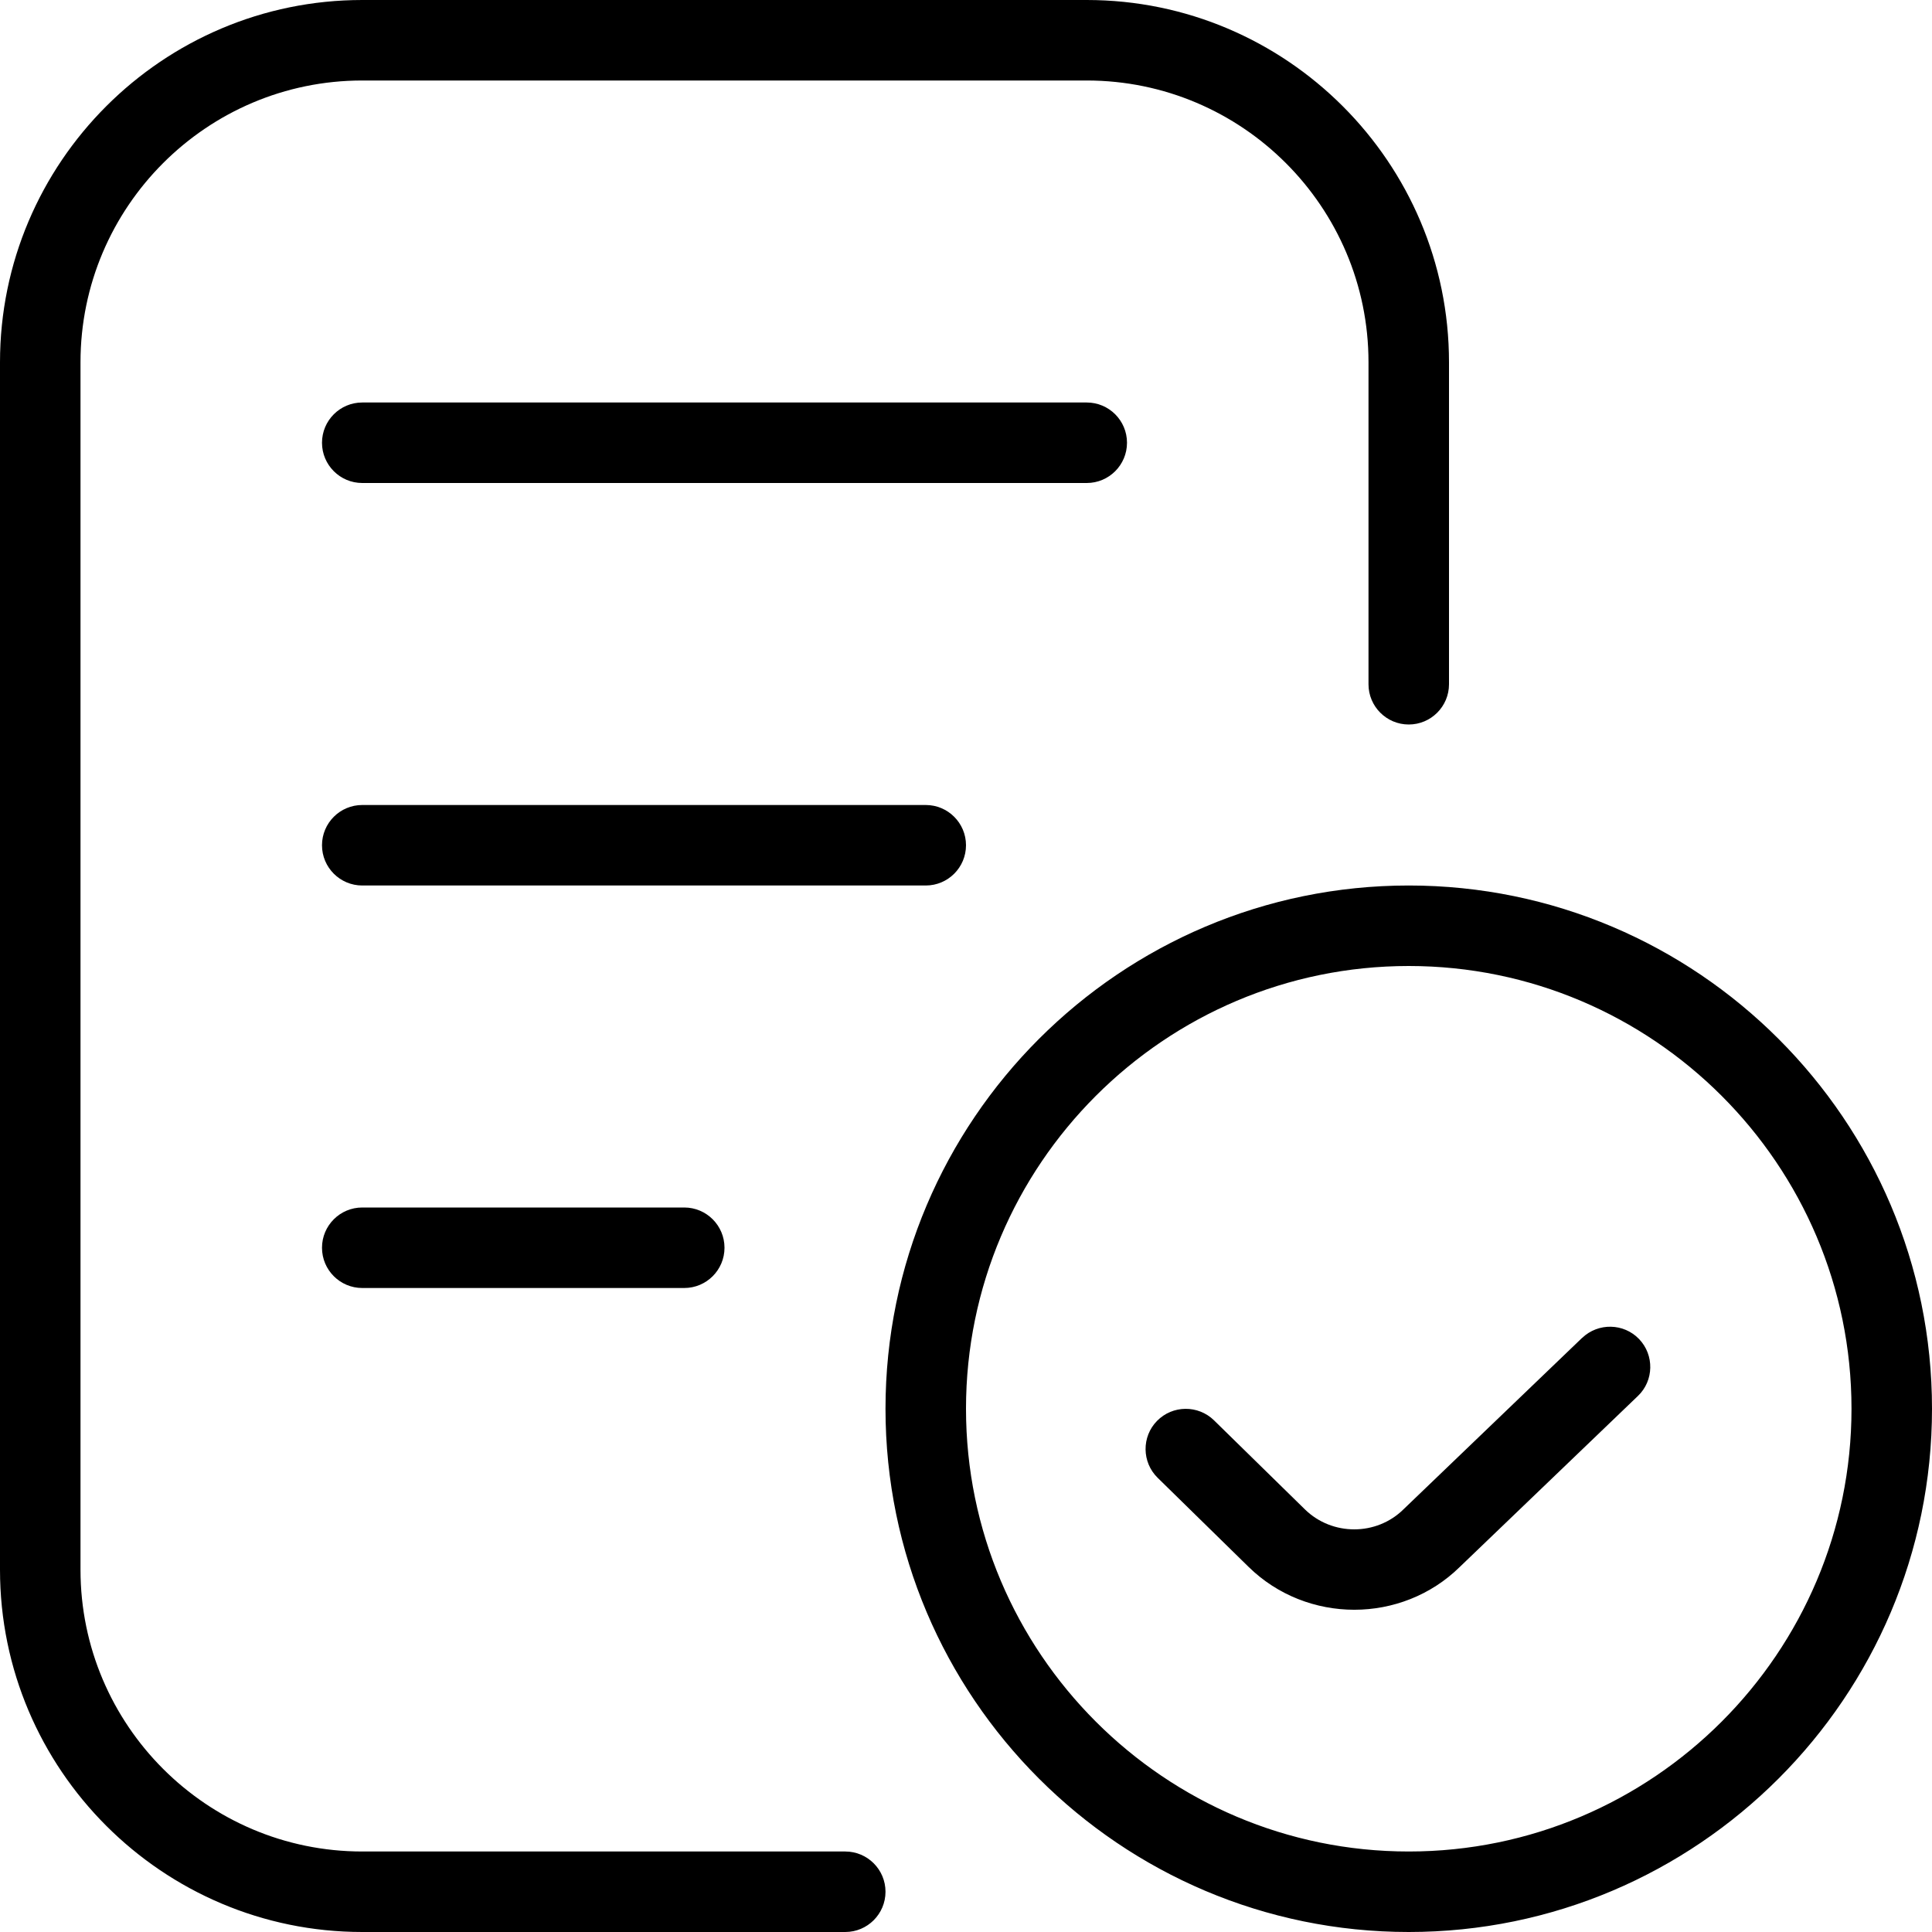
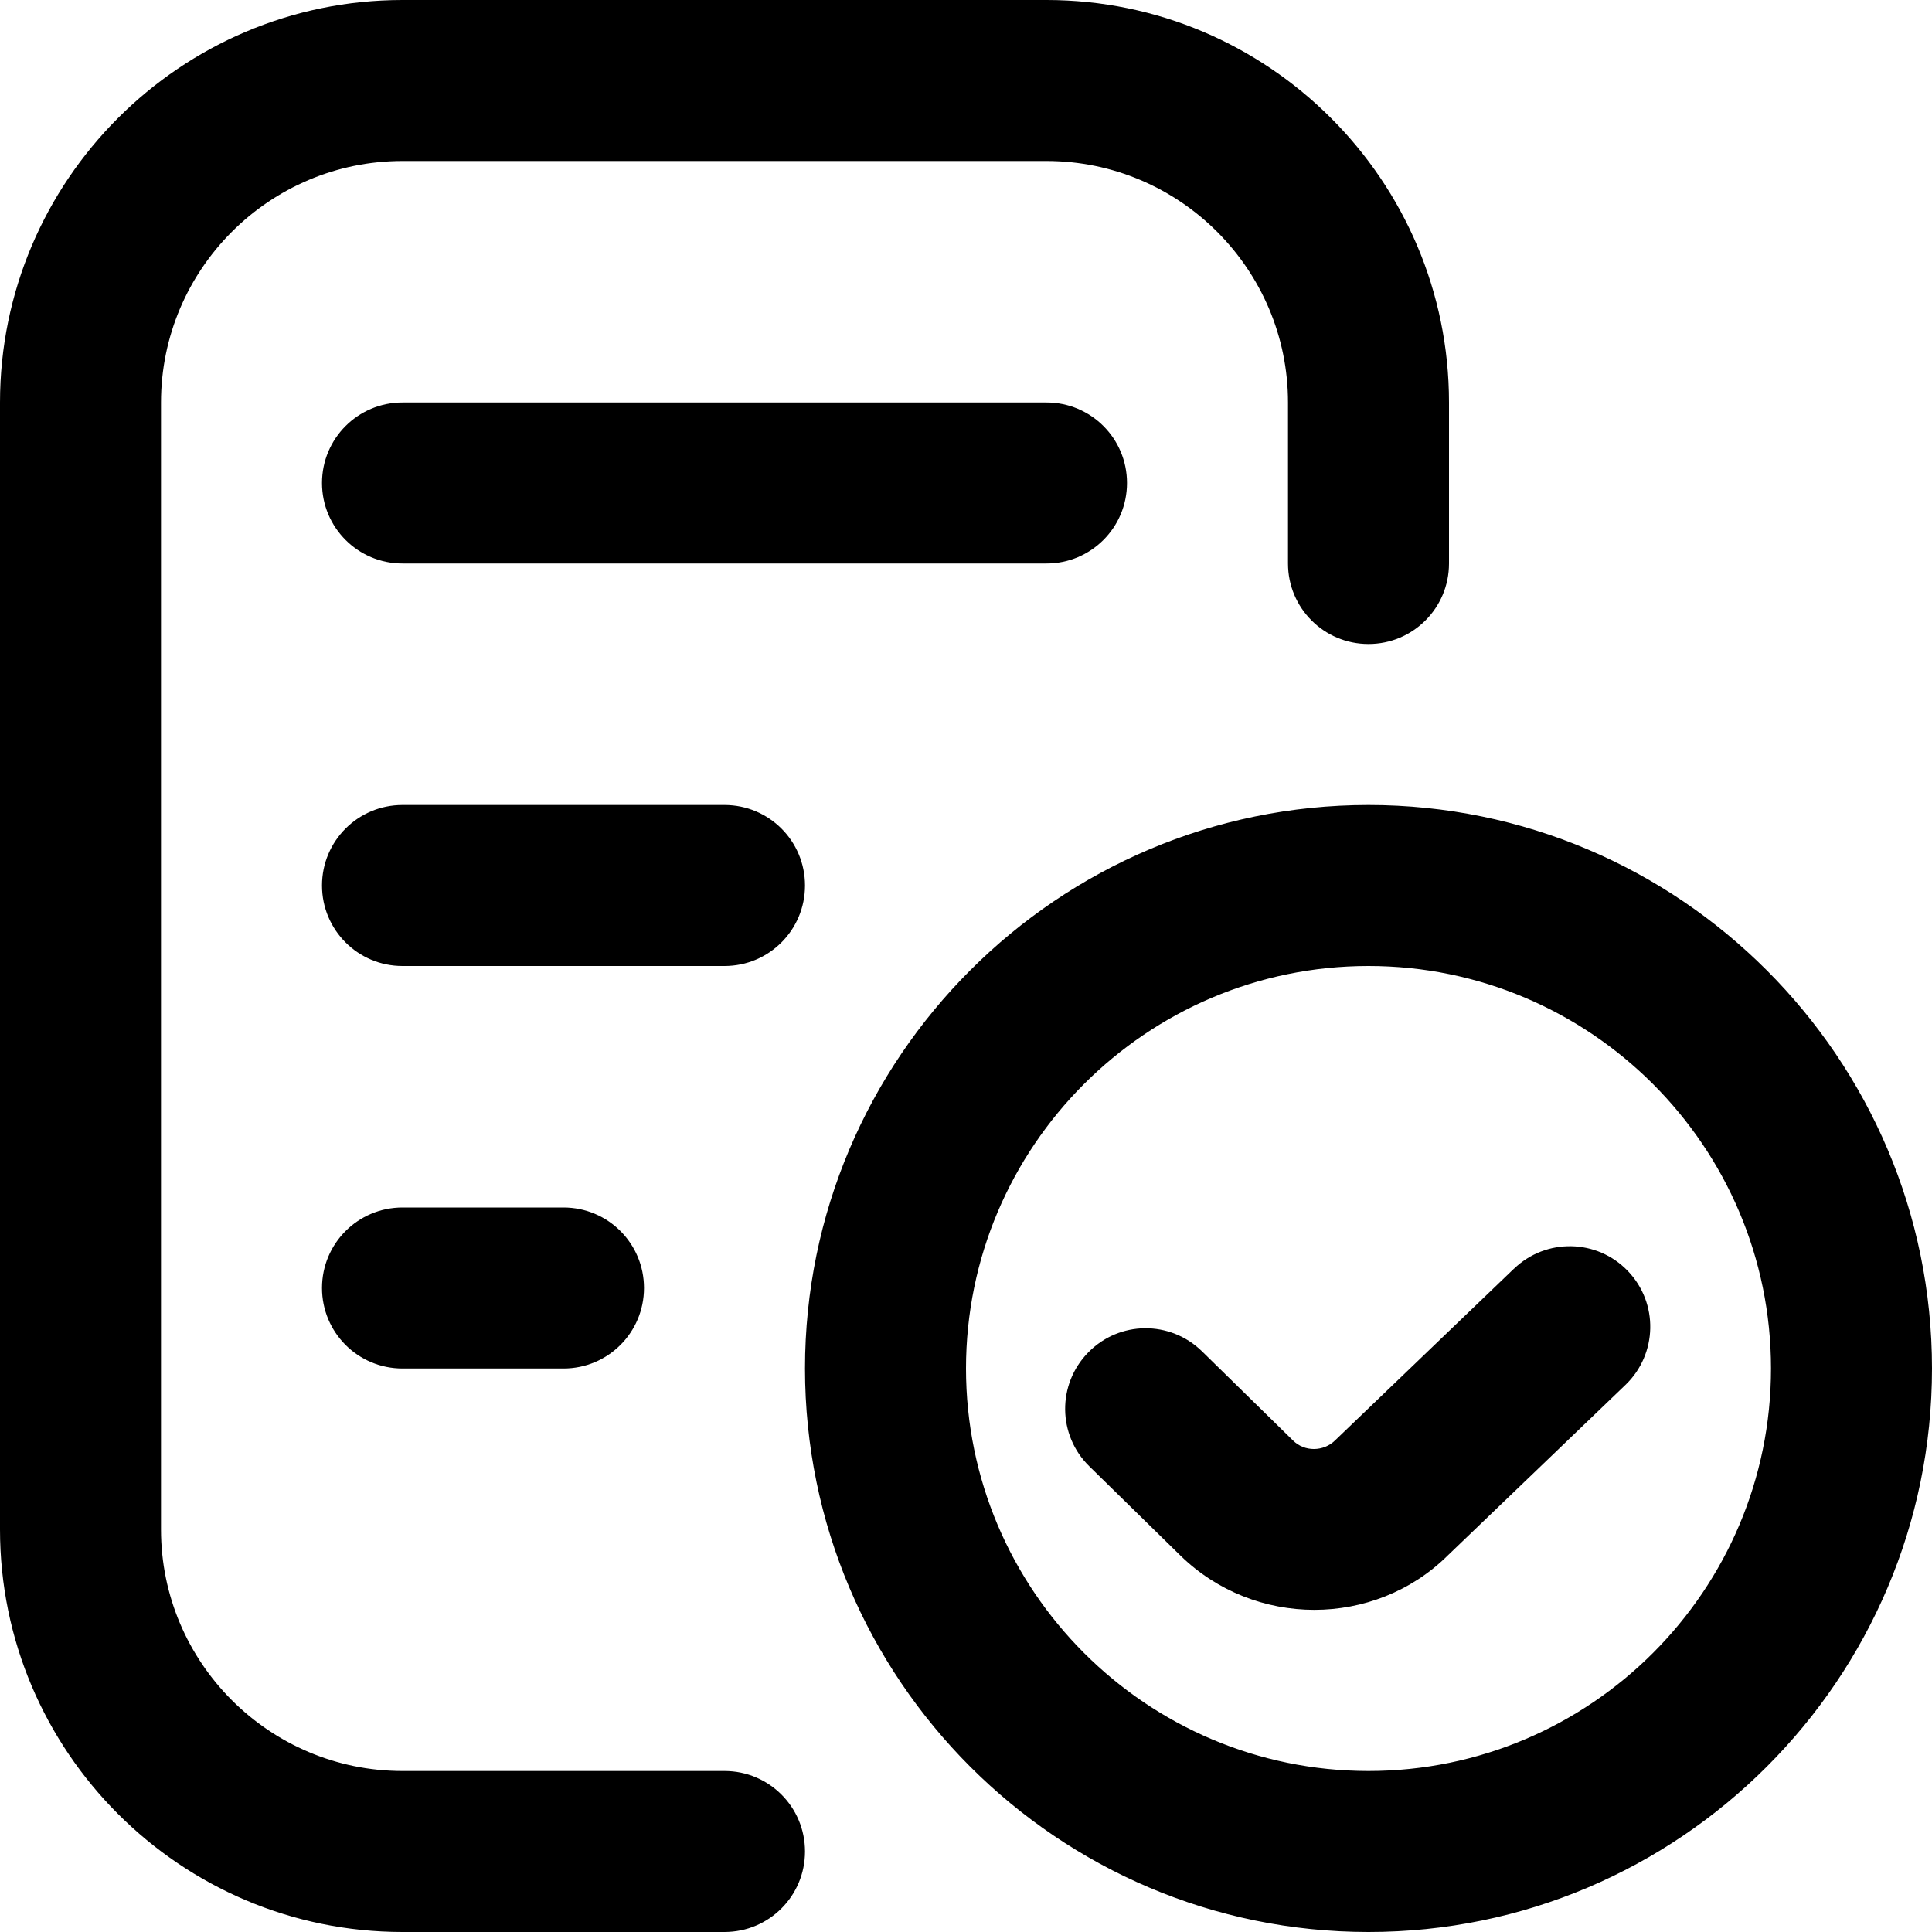
<svg xmlns="http://www.w3.org/2000/svg" id="Layer_1" data-name="Layer 1" viewBox="0 0 24 24" width="512" height="512">
-   <path d="m11,23.5c0,.276-.224.5-.5.5h-6c-2.481,0-4.5-2.019-4.5-4.5V4.5C0,2.019,2.019,0,4.5,0h9c2.481,0,4.5,2.019,4.5,4.5v4c0,.276-.224.5-.5.5s-.5-.224-.5-.5v-4c0-1.93-1.57-3.5-3.5-3.5H4.5c-1.93,0-3.5,1.57-3.5,3.5v15c0,1.93,1.57,3.5,3.5,3.5h6c.276,0,.5.224.5.5Zm3-18c0-.276-.224-.5-.5-.5H4.5c-.276,0-.5.224-.5.5s.224.5.5.5h9c.276,0,.5-.224.5-.5Zm-2,5c0-.276-.224-.5-.5-.5h-7c-.276,0-.5.224-.5.5s.224.5.5.5h7c.276,0,.5-.224.5-.5Zm-7.5,4.5c-.276,0-.5.224-.5.5s.224.5.5.5h4c.276,0,.5-.224.5-.5s-.224-.5-.5-.5h-4Zm19.5,2.5c0,3.584-2.916,6.5-6.5,6.5s-6.5-2.916-6.5-6.5,2.916-6.5,6.5-6.5,6.5,2.916,6.5,6.5Zm-1,0c0-3.032-2.468-5.5-5.5-5.5s-5.5,2.468-5.5,5.5,2.468,5.5,5.5,5.5,5.5-2.468,5.5-5.5Zm-3.347-.88l-2.218,2.129c-.336.332-.886.332-1.224.002l-1.131-1.108c-.196-.191-.513-.19-.707.008-.193.197-.189.514.008.707l1.131,1.108c.362.354.838.531,1.312.531s.95-.178,1.31-.532l2.213-2.124c.199-.19.205-.508.014-.707-.19-.198-.507-.205-.707-.014Z" />
+   <path d="m10,23c0,.553-.447,1-1,1h-4c-2.757,0-5-2.243-5-5V5C0,2.243,2.243,0,5,0h8c2.757,0,5,2.243,5,5v2c0,.553-.447,1-1,1s-1-.447-1-1v-2c0-1.654-1.346-3-3-3H5c-1.654,0-3,1.346-3,3v14c0,1.654,1.346,3,3,3h4c.553,0,1,.447,1,1ZM14,6c0-.553-.447-1-1-1H5c-.553,0-1,.447-1,1s.447,1,1,1h8c.553,0,1-.447,1-1Zm-4,5c0-.553-.447-1-1-1h-4c-.553,0-1,.447-1,1s.447,1,1,1h4c.553,0,1-.447,1-1Zm-5,4c-.553,0-1,.447-1,1s.447,1,1,1h2c.553,0,1-.447,1-1s-.447-1-1-1h-2Zm19,2c0,3.859-3.141,7-7,7s-7-3.141-7-7,3.141-7,7-7,7,3.141,7,7Zm-2,0c0-2.757-2.243-5-5-5s-5,2.243-5,5,2.243,5,5,5,5-2.243,5-5Zm-3.192-1.241l-2.223,2.134c-.144.141-.379.144-.522.002l-1.131-1.108c-.396-.388-1.028-.382-1.414.014-.387.395-.381,1.027.014,1.414l1.132,1.109c.46.449,1.062.674,1.663.674s1.201-.225,1.653-.671l2.213-2.124c.398-.383.411-1.016.029-1.414-.383-.4-1.017-.411-1.414-.029Z" />
</svg>
